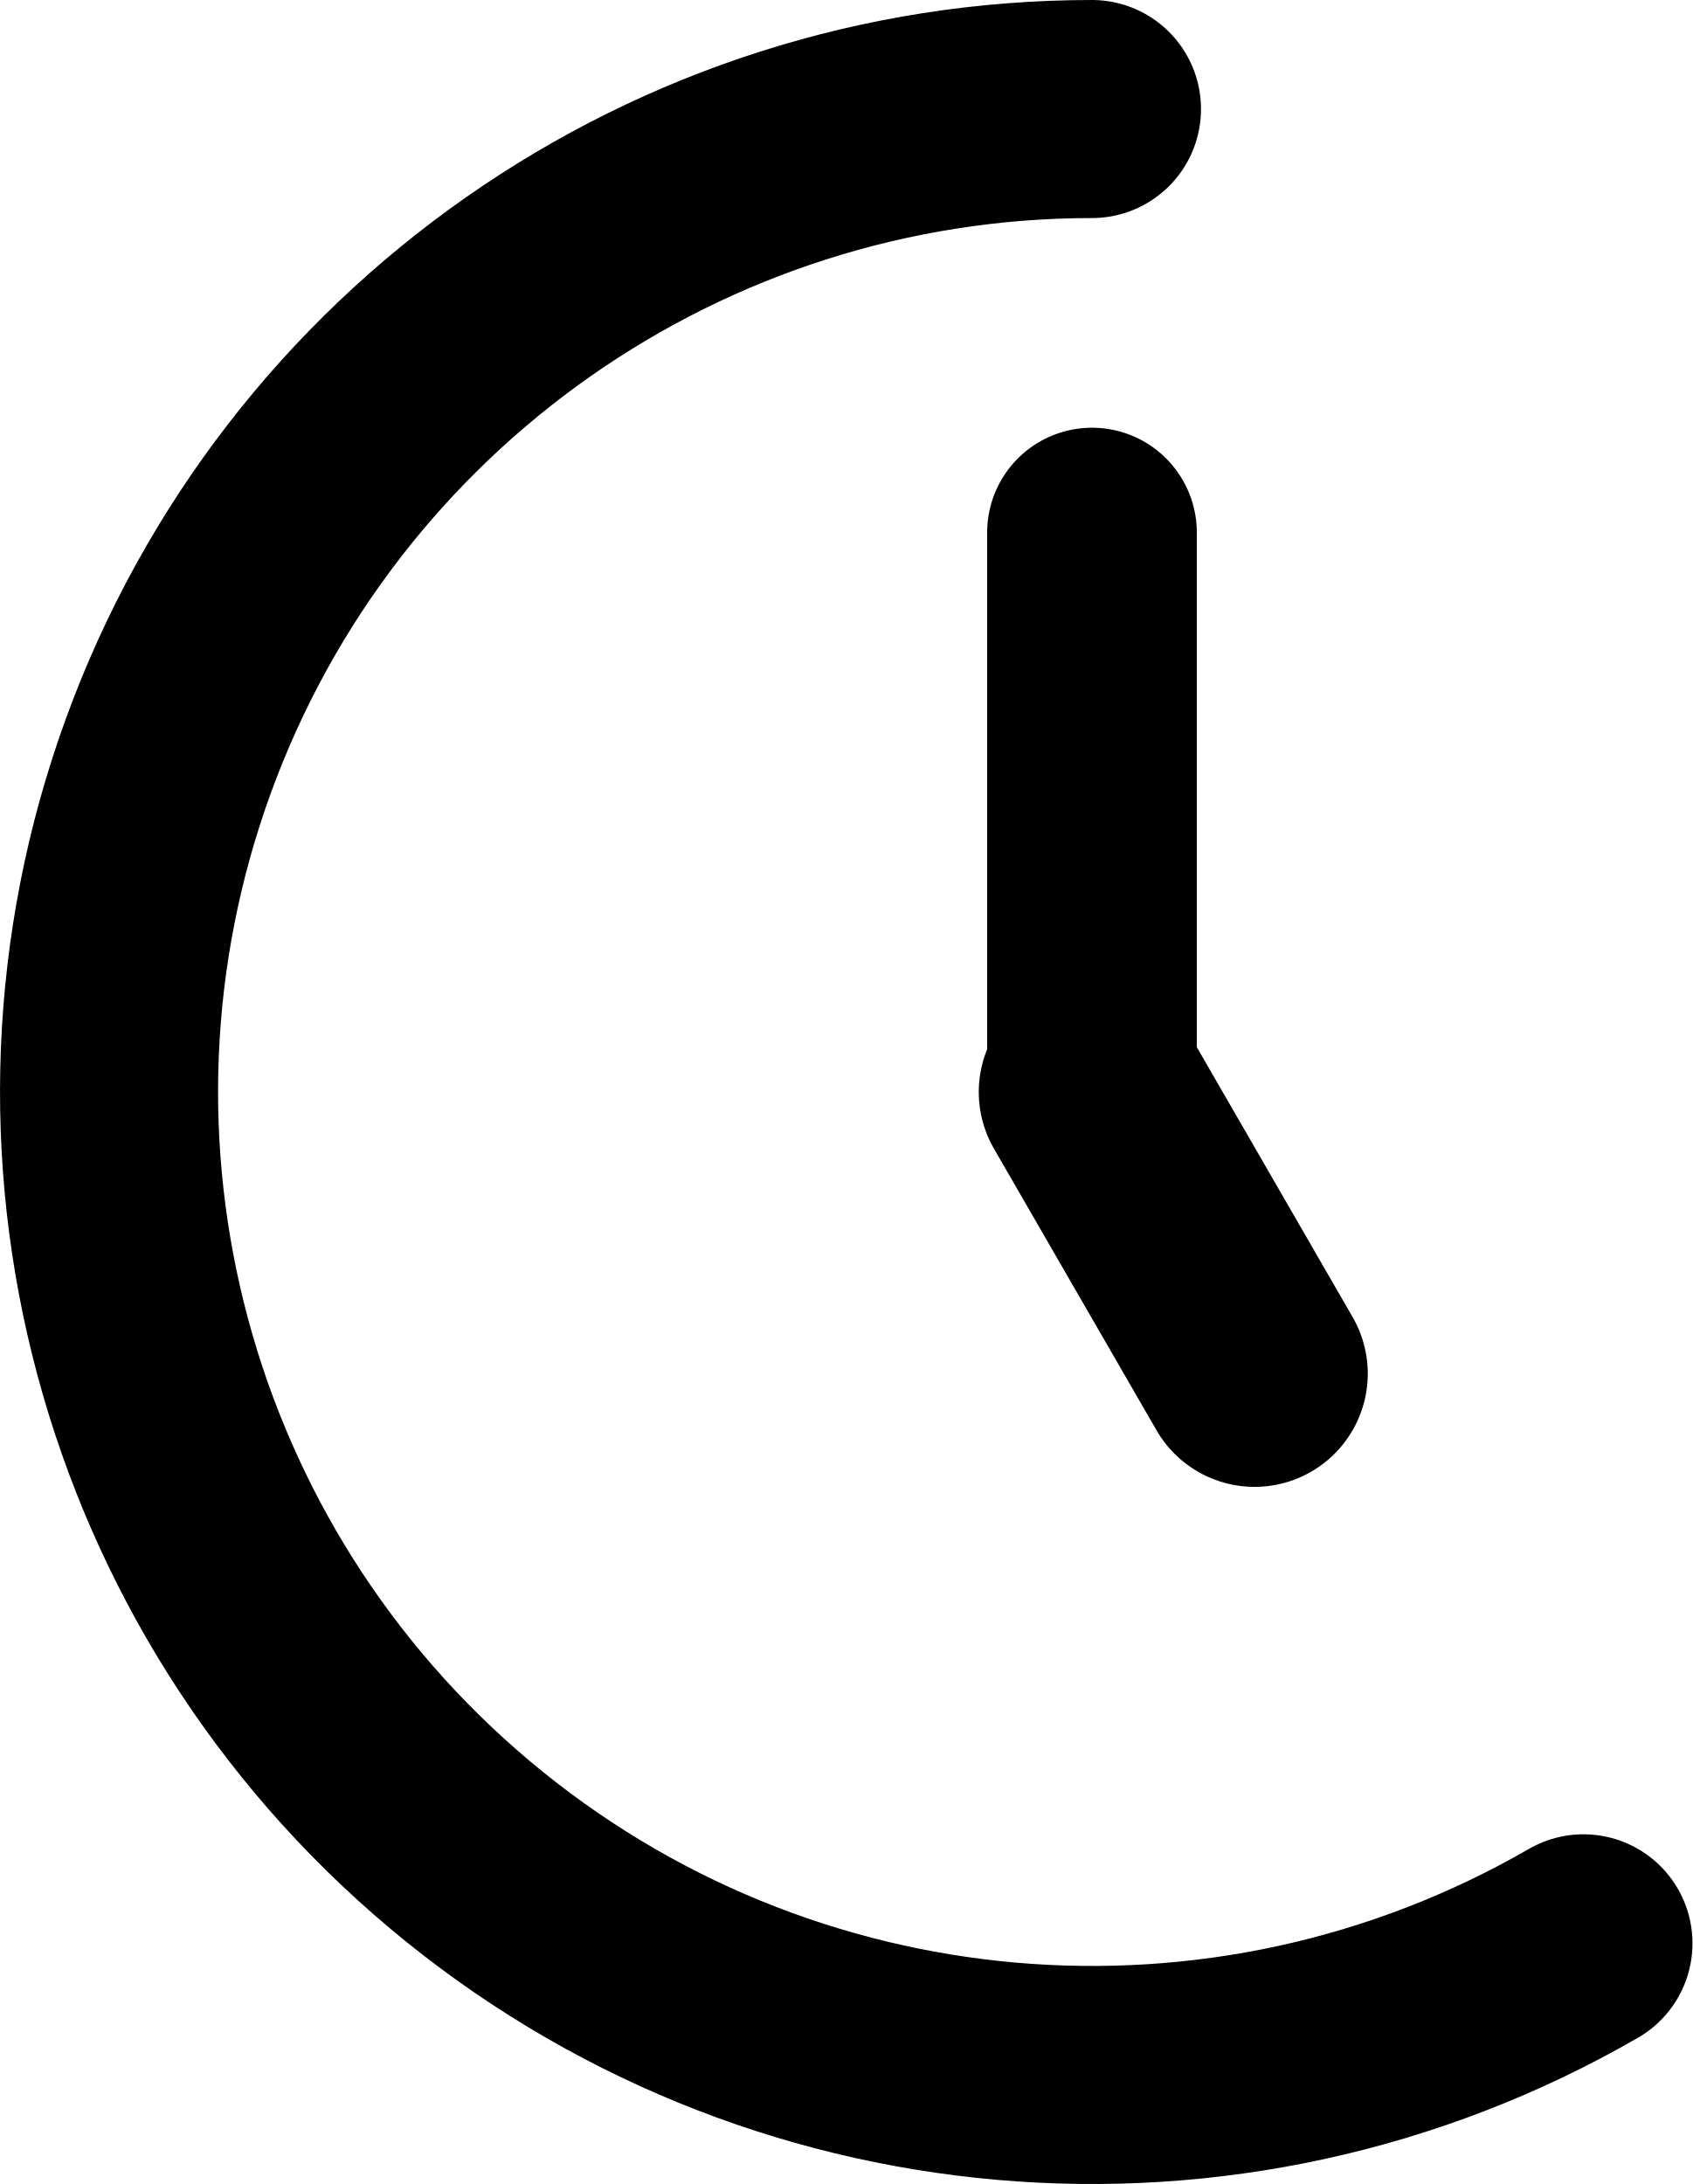
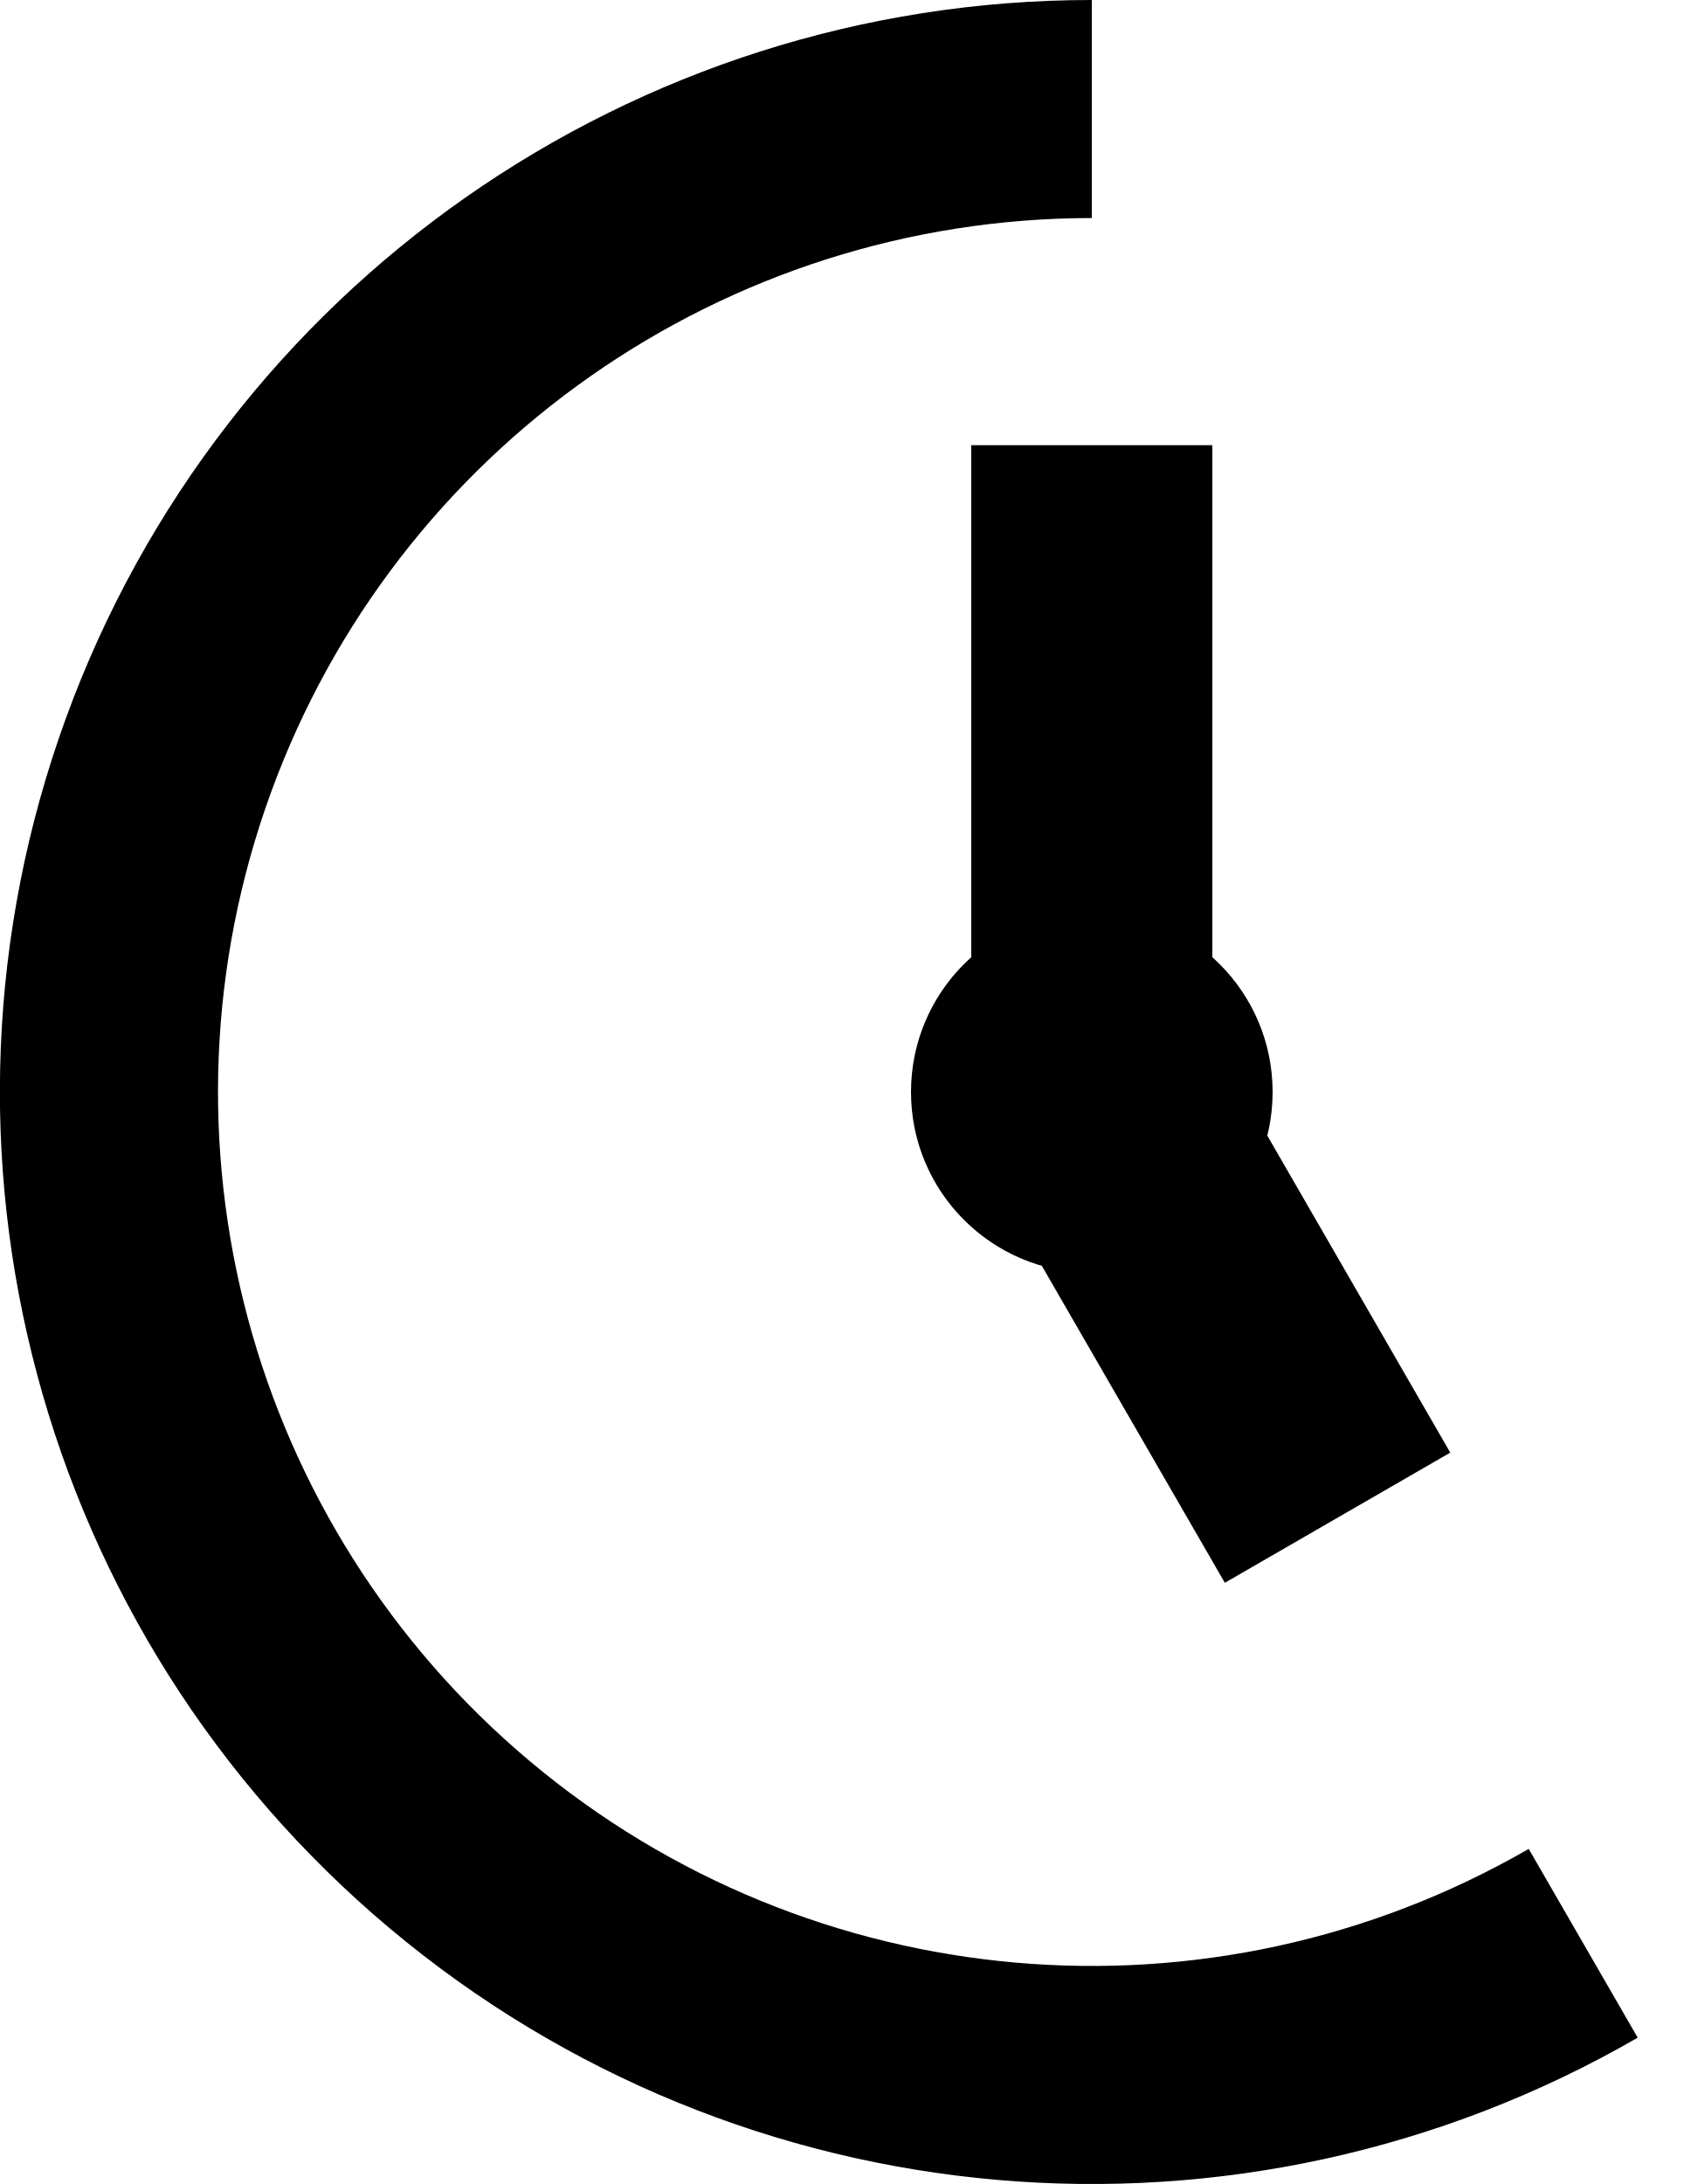
- <svg xmlns="http://www.w3.org/2000/svg" width="19.374mm" height="25mm" viewBox="0 0 19.374 25.000">
-   <path d="M18.126 22.245A11.252 11.252 0 1 1 12.5 1.248" fill="none" stroke="#000000" stroke-width="2.496" stroke-linecap="round" />
-   <path d="M12.5 12.5L12.5 6.096" fill="none" stroke="#000000" stroke-width="2.4" stroke-linecap="round" />
-   <path d="M12.5 12.5L14.361 15.724" fill="none" stroke="#000000" stroke-width="2.592" stroke-linecap="round" />
+ <svg xmlns="http://www.w3.org/2000/svg" width="19.274mm" height="25mm" viewBox="0 0 19.274 25.000">
+   <path fill="#000000" d="M18.75 23.325A12.5 12.5 0 1 1 12.5 0L12.5 2.496A10.004 10.004 0 1 0 17.502 21.164ZM11.12 12.5L11.12 5.096L13.88 5.096L13.88 12.5ZM13.791 11.755L16.604 16.628L14.023 18.118L11.209 13.245ZM10.43 12.5A2.07 2.07 0 0 1 14.57 12.5A2.07 2.07 0 0 1 10.43 12.5Z" />
</svg>
